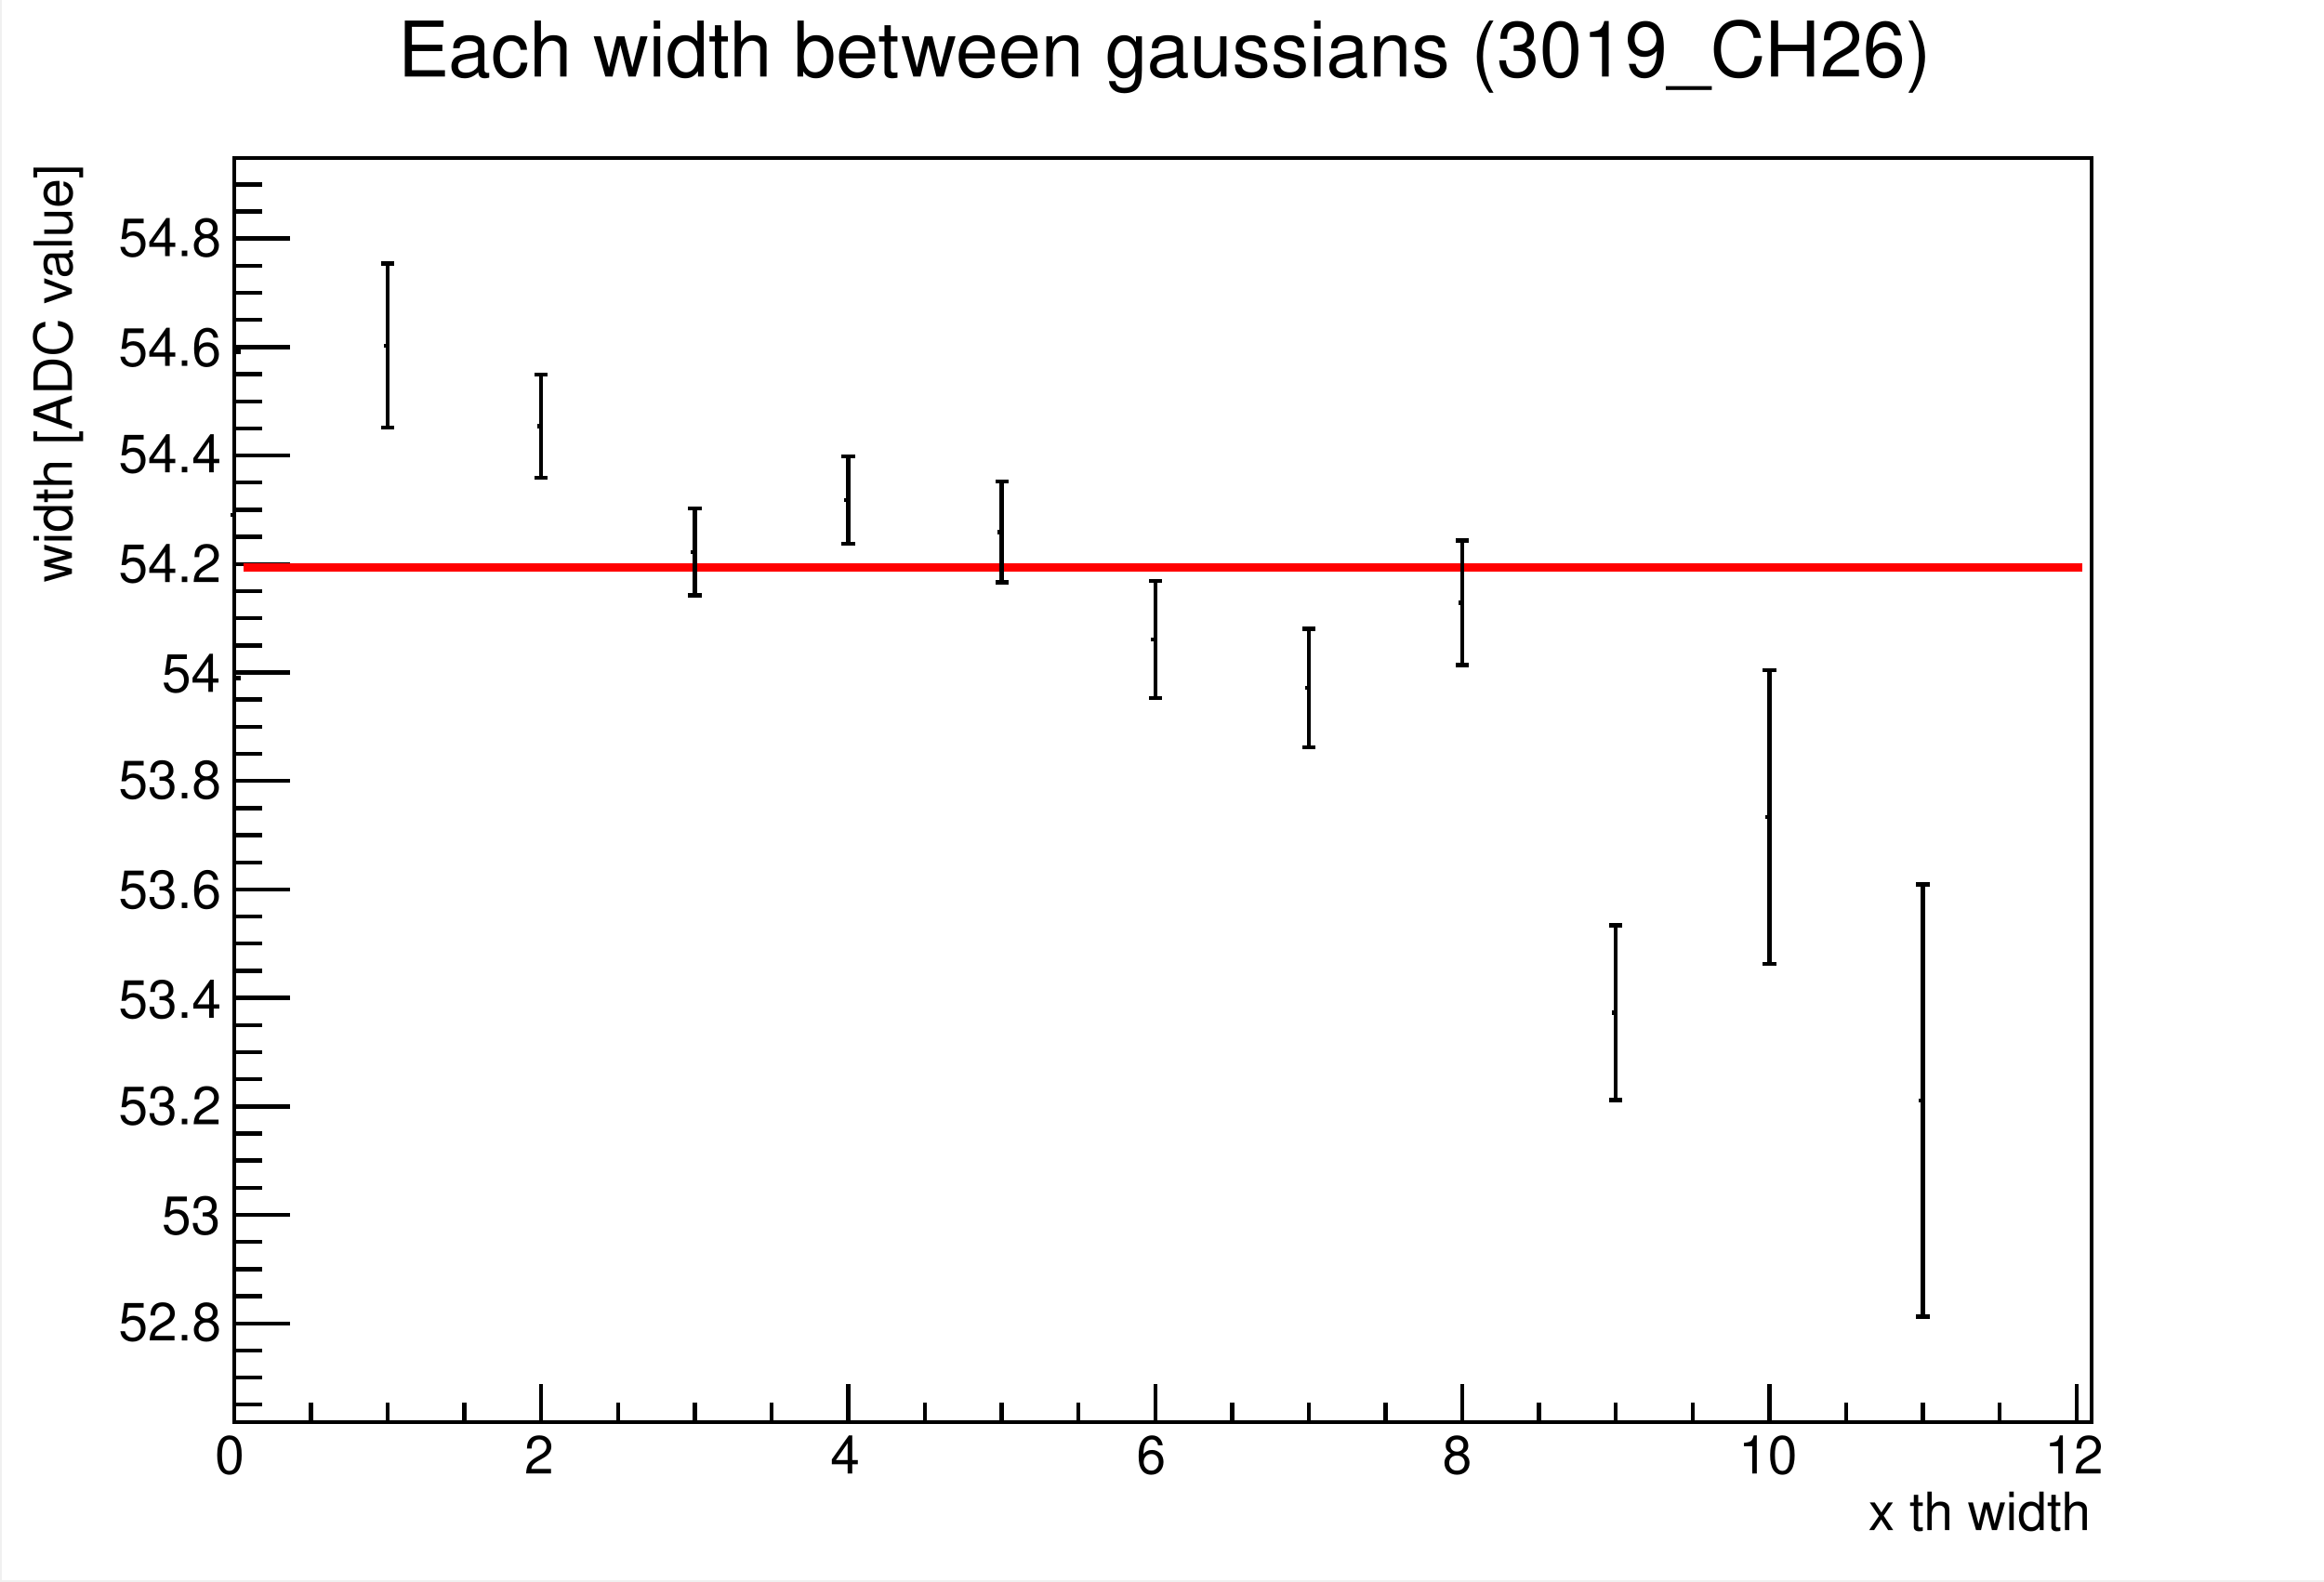
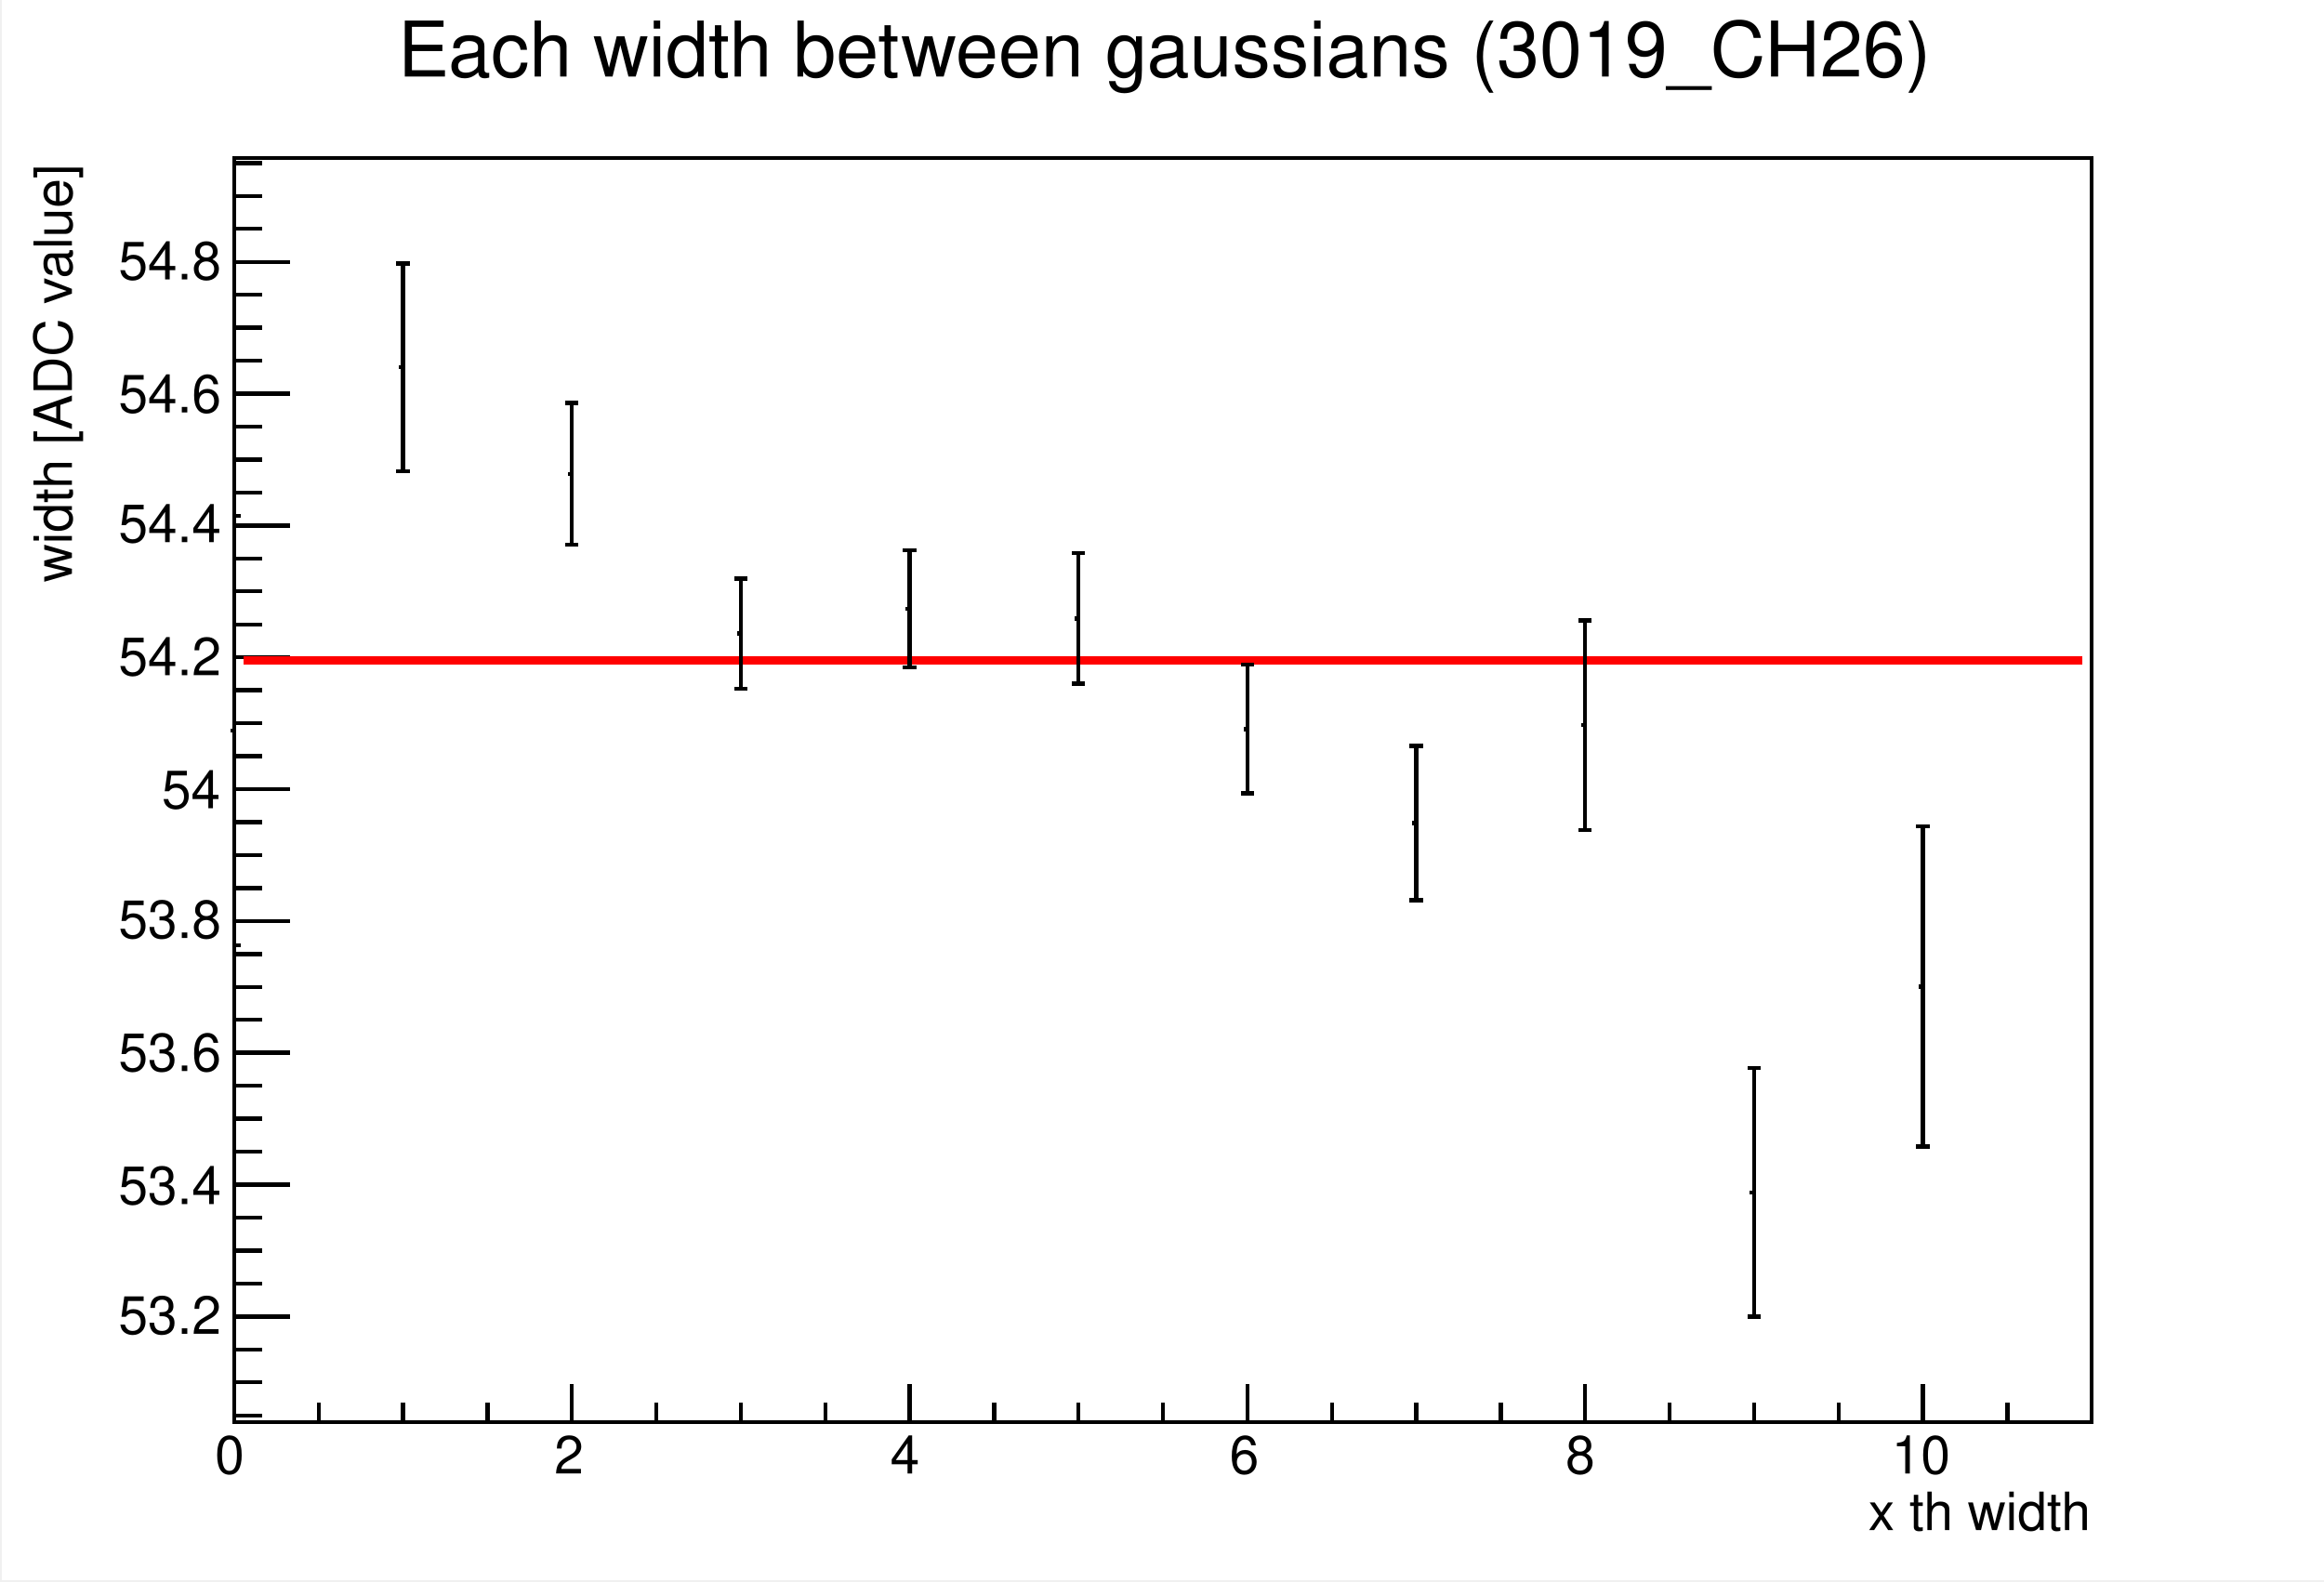
<svg xmlns="http://www.w3.org/2000/svg" width="567.429" height="386.304" viewBox="0 0 567.429 386.304" shape-rendering="crispEdges">
  <defs>
</defs>
  <rect x="0.5" y="0" width="566.929" height="385.804" fill="white" />
  <rect x="57.193" y="38.58" width="453.543" height="308.643" fill="white" />
  <rect x="57.193" y="38.58" width="453.543" height="308.643" fill="none" stroke="black" />
  <rect x="57.193" y="38.58" width="453.543" height="308.643" fill="white" />
  <rect x="57.193" y="38.58" width="453.543" height="308.643" fill="none" stroke="black" />
  <path d="M57.193,347.224h 453.543" fill="none" stroke="black" />
  <path d="M57.193,337.964v 9.259" fill="none" stroke="black" />
-   <path d="M75.934,342.594v 4.63" fill="none" stroke="black" />
-   <path d="M94.676,342.594v 4.63" fill="none" stroke="black" />
-   <path d="M113.417,342.594v 4.63" fill="none" stroke="black" />
-   <path d="M132.159,337.964v 9.259" fill="none" stroke="black" />
-   <path d="M150.9,342.594v 4.63" fill="none" stroke="black" />
-   <path d="M169.642,342.594v 4.63" fill="none" stroke="black" />
-   <path d="M188.383,342.594v 4.63" fill="none" stroke="black" />
-   <path d="M207.125,337.964v 9.259" fill="none" stroke="black" />
-   <path d="M225.866,342.594v 4.63" fill="none" stroke="black" />
-   <path d="M244.607,342.594v 4.63" fill="none" stroke="black" />
+   <path d="M77.808,342.594v 4.63" fill="none" stroke="black" />
+   <path d="M98.424,342.594v 4.63" fill="none" stroke="black" />
+   <path d="M119.04,342.594v 4.63" fill="none" stroke="black" />
+   <path d="M139.655,337.964v 9.259" fill="none" stroke="black" />
+   <path d="M160.271,342.594v 4.63" fill="none" stroke="black" />
+   <path d="M180.887,342.594v 4.63" fill="none" stroke="black" />
+   <path d="M201.502,342.594v 4.63" fill="none" stroke="black" />
+   <path d="M222.118,337.964v 9.259" fill="none" stroke="black" />
+   <path d="M242.733,342.594v 4.63" fill="none" stroke="black" />
  <path d="M263.349,342.594v 4.63" fill="none" stroke="black" />
-   <path d="M282.09,337.964v 9.259" fill="none" stroke="black" />
-   <path d="M300.832,342.594v 4.63" fill="none" stroke="black" />
-   <path d="M319.573,342.594v 4.63" fill="none" stroke="black" />
-   <path d="M338.315,342.594v 4.63" fill="none" stroke="black" />
-   <path d="M357.056,337.964v 9.259" fill="none" stroke="black" />
-   <path d="M375.798,342.594v 4.63" fill="none" stroke="black" />
-   <path d="M394.539,342.594v 4.63" fill="none" stroke="black" />
-   <path d="M413.281,342.594v 4.63" fill="none" stroke="black" />
-   <path d="M432.022,337.964v 9.259" fill="none" stroke="black" />
-   <path d="M450.764,342.594v 4.63" fill="none" stroke="black" />
-   <path d="M469.505,342.594v 4.63" fill="none" stroke="black" />
-   <path d="M488.246,342.594v 4.63" fill="none" stroke="black" />
-   <path d="M506.988,337.964v 9.259" fill="none" stroke="black" />
-   <path d="M506.988,337.964v 9.259" fill="none" stroke="black" />
+   <path d="M283.965,342.594v 4.63" fill="none" stroke="black" />
+   <path d="M304.58,337.964v 9.259" fill="none" stroke="black" />
+   <path d="M325.196,342.594v 4.63" fill="none" stroke="black" />
+   <path d="M345.811,342.594v 4.63" fill="none" stroke="black" />
+   <path d="M366.427,342.594v 4.63" fill="none" stroke="black" />
+   <path d="M387.043,337.964v 9.259" fill="none" stroke="black" />
+   <path d="M407.658,342.594v 4.63" fill="none" stroke="black" />
+   <path d="M428.274,342.594v 4.63" fill="none" stroke="black" />
+   <path d="M448.889,342.594v 4.63" fill="none" stroke="black" />
+   <path d="M469.505,337.964v 9.259" fill="none" stroke="black" />
+   <path d="M469.505,337.964v 9.259" fill="none" stroke="black" />
+   <path d="M490.121,342.594v 4.63" fill="none" stroke="black" />
+   <path d="M510.736,342.594v 4.63" fill="none" stroke="black" />
  <text xml:space="preserve" x="52.482" y="359.813" fill="black" font-size="12.888" font-family="Helvetica">0</text>
-   <text xml:space="preserve" x="128.018" y="359.813" fill="black" font-size="12.888" font-family="Helvetica">2</text>
-   <text xml:space="preserve" x="202.743" y="359.813" fill="black" font-size="12.888" font-family="Helvetica">4</text>
-   <text xml:space="preserve" x="277.467" y="359.813" fill="black" font-size="12.888" font-family="Helvetica">6</text>
-   <text xml:space="preserve" x="352.191" y="359.813" fill="black" font-size="12.888" font-family="Helvetica">8</text>
-   <text xml:space="preserve" x="424.479" y="359.813" fill="black" font-size="12.888" font-family="Helvetica">10</text>
-   <text xml:space="preserve" x="499.203" y="359.813" fill="black" font-size="12.888" font-family="Helvetica">12</text>
+   <text xml:space="preserve" x="135.328" y="359.813" fill="black" font-size="12.888" font-family="Helvetica">2</text>
+   <text xml:space="preserve" x="217.363" y="359.813" fill="black" font-size="12.888" font-family="Helvetica">4</text>
+   <text xml:space="preserve" x="300.209" y="359.813" fill="black" font-size="12.888" font-family="Helvetica">6</text>
+   <text xml:space="preserve" x="382.243" y="359.813" fill="black" font-size="12.888" font-family="Helvetica">8</text>
+   <text xml:space="preserve" x="461.841" y="359.813" fill="black" font-size="12.888" font-family="Helvetica">10</text>
  <text xml:space="preserve" x="456.155" y="373.621" fill="black" font-size="12.888" font-family="Helvetica">x th width</text>
  <path d="M57.193,347.224v -308.643" fill="none" stroke="black" />
-   <path d="M70.799,323.146h -13.606" fill="none" stroke="black" />
-   <path d="M63.996,316.524h -6.803" fill="none" stroke="black" />
-   <path d="M63.996,309.902h -6.803" fill="none" stroke="black" />
-   <path d="M63.996,303.279h -6.803" fill="none" stroke="black" />
-   <path d="M70.799,296.657h -13.606" fill="none" stroke="black" />
-   <path d="M63.996,290.035h -6.803" fill="none" stroke="black" />
-   <path d="M63.996,283.413h -6.803" fill="none" stroke="black" />
-   <path d="M63.996,276.79h -6.803" fill="none" stroke="black" />
-   <path d="M70.799,270.168h -13.606" fill="none" stroke="black" />
-   <path d="M63.996,263.546h -6.803" fill="none" stroke="black" />
-   <path d="M63.996,256.923h -6.803" fill="none" stroke="black" />
-   <path d="M63.996,250.301h -6.803" fill="none" stroke="black" />
-   <path d="M70.799,243.679h -13.606" fill="none" stroke="black" />
-   <path d="M63.996,237.057h -6.803" fill="none" stroke="black" />
-   <path d="M63.996,230.434h -6.803" fill="none" stroke="black" />
-   <path d="M63.996,223.812h -6.803" fill="none" stroke="black" />
-   <path d="M70.799,217.19h -13.606" fill="none" stroke="black" />
-   <path d="M63.996,210.568h -6.803" fill="none" stroke="black" />
-   <path d="M63.996,203.945h -6.803" fill="none" stroke="black" />
-   <path d="M63.996,197.323h -6.803" fill="none" stroke="black" />
-   <path d="M70.799,190.701h -13.606" fill="none" stroke="black" />
-   <path d="M63.996,184.079h -6.803" fill="none" stroke="black" />
-   <path d="M63.996,177.456h -6.803" fill="none" stroke="black" />
-   <path d="M63.996,170.834h -6.803" fill="none" stroke="black" />
-   <path d="M70.799,164.212h -13.606" fill="none" stroke="black" />
-   <path d="M63.996,157.59h -6.803" fill="none" stroke="black" />
-   <path d="M63.996,150.967h -6.803" fill="none" stroke="black" />
-   <path d="M63.996,144.345h -6.803" fill="none" stroke="black" />
-   <path d="M70.799,137.723h -13.606" fill="none" stroke="black" />
-   <path d="M63.996,131.101h -6.803" fill="none" stroke="black" />
-   <path d="M63.996,124.478h -6.803" fill="none" stroke="black" />
-   <path d="M63.996,117.856h -6.803" fill="none" stroke="black" />
-   <path d="M70.799,111.234h -13.606" fill="none" stroke="black" />
-   <path d="M63.996,104.611h -6.803" fill="none" stroke="black" />
-   <path d="M63.996,97.989h -6.803" fill="none" stroke="black" />
-   <path d="M63.996,91.367h -6.803" fill="none" stroke="black" />
-   <path d="M70.799,84.745h -13.606" fill="none" stroke="black" />
-   <path d="M63.996,78.122h -6.803" fill="none" stroke="black" />
-   <path d="M63.996,71.5h -6.803" fill="none" stroke="black" />
-   <path d="M63.996,64.878h -6.803" fill="none" stroke="black" />
-   <path d="M70.799,58.256h -13.606" fill="none" stroke="black" />
-   <path d="M70.799,323.146h -13.606" fill="none" stroke="black" />
-   <path d="M63.996,329.768h -6.803" fill="none" stroke="black" />
-   <path d="M63.996,336.391h -6.803" fill="none" stroke="black" />
-   <path d="M63.996,343.013h -6.803" fill="none" stroke="black" />
-   <path d="M70.799,58.256h -13.606" fill="none" stroke="black" />
-   <path d="M63.996,51.633h -6.803" fill="none" stroke="black" />
-   <path d="M63.996,45.011h -6.803" fill="none" stroke="black" />
-   <text xml:space="preserve" x="28.928" y="327.324" fill="black" font-size="12.888" font-family="Helvetica">52.8</text>
-   <text xml:space="preserve" x="39.486" y="301.333" fill="black" font-size="12.888" font-family="Helvetica">53</text>
-   <text xml:space="preserve" x="28.928" y="274.53" fill="black" font-size="12.888" font-family="Helvetica">53.2</text>
-   <text xml:space="preserve" x="28.928" y="248.539" fill="black" font-size="12.888" font-family="Helvetica">53.4</text>
-   <text xml:space="preserve" x="28.928" y="221.736" fill="black" font-size="12.888" font-family="Helvetica">53.6</text>
-   <text xml:space="preserve" x="28.928" y="194.933" fill="black" font-size="12.888" font-family="Helvetica">53.8</text>
-   <text xml:space="preserve" x="39.486" y="168.942" fill="black" font-size="12.888" font-family="Helvetica">54</text>
-   <text xml:space="preserve" x="28.928" y="142.138" fill="black" font-size="12.888" font-family="Helvetica">54.2</text>
-   <text xml:space="preserve" x="28.928" y="115.335" fill="black" font-size="12.888" font-family="Helvetica">54.4</text>
-   <text xml:space="preserve" x="28.928" y="89.344" fill="black" font-size="12.888" font-family="Helvetica">54.6</text>
-   <text xml:space="preserve" x="28.928" y="62.541" fill="black" font-size="12.888" font-family="Helvetica">54.8</text>
+   <path d="M70.799,321.468h -13.606" fill="none" stroke="black" />
+   <path d="M63.996,313.42h -6.803" fill="none" stroke="black" />
+   <path d="M63.996,305.373h -6.803" fill="none" stroke="black" />
+   <path d="M63.996,297.325h -6.803" fill="none" stroke="black" />
+   <path d="M70.799,289.277h -13.606" fill="none" stroke="black" />
+   <path d="M63.996,281.23h -6.803" fill="none" stroke="black" />
+   <path d="M63.996,273.182h -6.803" fill="none" stroke="black" />
+   <path d="M63.996,265.134h -6.803" fill="none" stroke="black" />
+   <path d="M70.799,257.087h -13.606" fill="none" stroke="black" />
+   <path d="M63.996,249.039h -6.803" fill="none" stroke="black" />
+   <path d="M63.996,240.991h -6.803" fill="none" stroke="black" />
+   <path d="M63.996,232.944h -6.803" fill="none" stroke="black" />
+   <path d="M70.799,224.896h -13.606" fill="none" stroke="black" />
+   <path d="M63.996,216.848h -6.803" fill="none" stroke="black" />
+   <path d="M63.996,208.801h -6.803" fill="none" stroke="black" />
+   <path d="M63.996,200.753h -6.803" fill="none" stroke="black" />
+   <path d="M70.799,192.705h -13.606" fill="none" stroke="black" />
+   <path d="M63.996,184.658h -6.803" fill="none" stroke="black" />
+   <path d="M63.996,176.61h -6.803" fill="none" stroke="black" />
+   <path d="M63.996,168.563h -6.803" fill="none" stroke="black" />
+   <path d="M70.799,160.515h -13.606" fill="none" stroke="black" />
+   <path d="M63.996,152.467h -6.803" fill="none" stroke="black" />
+   <path d="M63.996,144.42h -6.803" fill="none" stroke="black" />
+   <path d="M63.996,136.372h -6.803" fill="none" stroke="black" />
+   <path d="M70.799,128.324h -13.606" fill="none" stroke="black" />
+   <path d="M63.996,120.277h -6.803" fill="none" stroke="black" />
+   <path d="M63.996,112.229h -6.803" fill="none" stroke="black" />
+   <path d="M63.996,104.181h -6.803" fill="none" stroke="black" />
+   <path d="M70.799,96.134h -13.606" fill="none" stroke="black" />
+   <path d="M63.996,88.086h -6.803" fill="none" stroke="black" />
+   <path d="M63.996,80.038h -6.803" fill="none" stroke="black" />
+   <path d="M63.996,71.991h -6.803" fill="none" stroke="black" />
+   <path d="M70.799,63.943h -13.606" fill="none" stroke="black" />
+   <path d="M70.799,321.468h -13.606" fill="none" stroke="black" />
+   <path d="M63.996,329.516h -6.803" fill="none" stroke="black" />
+   <path d="M63.996,337.563h -6.803" fill="none" stroke="black" />
+   <path d="M63.996,345.611h -6.803" fill="none" stroke="black" />
+   <path d="M70.799,63.943h -13.606" fill="none" stroke="black" />
+   <path d="M63.996,55.895h -6.803" fill="none" stroke="black" />
+   <path d="M63.996,47.848h -6.803" fill="none" stroke="black" />
+   <path d="M63.996,39.8h -6.803" fill="none" stroke="black" />
+   <text xml:space="preserve" x="28.928" y="325.7" fill="black" font-size="12.888" font-family="Helvetica">53.2</text>
+   <text xml:space="preserve" x="28.928" y="294.023" fill="black" font-size="12.888" font-family="Helvetica">53.4</text>
+   <text xml:space="preserve" x="28.928" y="261.535" fill="black" font-size="12.888" font-family="Helvetica">53.6</text>
+   <text xml:space="preserve" x="28.928" y="229.046" fill="black" font-size="12.888" font-family="Helvetica">53.8</text>
+   <text xml:space="preserve" x="39.486" y="197.369" fill="black" font-size="12.888" font-family="Helvetica">54</text>
+   <text xml:space="preserve" x="28.928" y="164.881" fill="black" font-size="12.888" font-family="Helvetica">54.2</text>
+   <text xml:space="preserve" x="28.928" y="132.392" fill="black" font-size="12.888" font-family="Helvetica">54.4</text>
+   <text xml:space="preserve" x="28.928" y="100.715" fill="black" font-size="12.888" font-family="Helvetica">54.6</text>
+   <text xml:space="preserve" x="28.928" y="68.226" fill="black" font-size="12.888" font-family="Helvetica">54.8</text>
  <g transform="rotate(-90,17.5566,142.138)">
    <text xml:space="preserve" x="17.557" y="142.138" fill="black" font-size="12.888" font-family="Helvetica">width [ADC value]</text>
  </g>
  <g stroke="black" stroke-width="1" fill="none">
-     <line x1="56.193" y1="125.754" x2="57.193" y2="125.754" />
-     <line x1="93.676" y1="84.368" x2="94.676" y2="84.368" />
-     <line x1="131.159" y1="104.041" x2="132.159" y2="104.041" />
-     <line x1="168.642" y1="134.784" x2="169.642" y2="134.784" />
-     <line x1="206.125" y1="122.121" x2="207.125" y2="122.121" />
-     <line x1="243.607" y1="129.911" x2="244.607" y2="129.911" />
-     <line x1="281.09" y1="156.173" x2="282.09" y2="156.173" />
-     <line x1="318.573" y1="168.009" x2="319.573" y2="168.009" />
-     <line x1="356.056" y1="147.16" x2="357.056" y2="147.16" />
-     <line x1="393.539" y1="247.295" x2="394.539" y2="247.295" />
-     <line x1="431.022" y1="199.564" x2="432.022" y2="199.564" />
-     <line x1="468.505" y1="268.718" x2="469.505" y2="268.718" />
+     <line x1="56.193" y1="178.347" x2="57.193" y2="178.347" />
+     <line x1="97.424" y1="89.71" x2="98.424" y2="89.71" />
+     <line x1="138.655" y1="115.69" x2="139.655" y2="115.69" />
+     <line x1="179.887" y1="154.693" x2="180.887" y2="154.693" />
+     <line x1="221.118" y1="148.655" x2="222.118" y2="148.655" />
+     <line x1="262.349" y1="151.041" x2="263.349" y2="151.041" />
+     <line x1="303.58" y1="178.026" x2="304.58" y2="178.026" />
+     <line x1="344.811" y1="200.966" x2="345.811" y2="200.966" />
+     <line x1="386.043" y1="177.056" x2="387.043" y2="177.056" />
+     <line x1="427.274" y1="291.142" x2="428.274" y2="291.142" />
+     <line x1="468.505" y1="240.9" x2="469.505" y2="240.9" />
  </g>
-   <path d="M59.461,138.618h 222.236" fill="none" stroke="#ff0000" stroke-width="2" />
-   <path d="M281.697,138.618h 222.236" fill="none" stroke="#ff0000" stroke-width="2" />
-   <path d="M503.933,138.618h 4.535" fill="none" stroke="#ff0000" stroke-width="2" />
-   <path d="M57.193,125.754v -39.832" fill="none" stroke="black" />
-   <path d="M57.193,85.923h 1.624" fill="none" stroke="black" />
-   <path d="M57.193,125.754v 39.832" fill="none" stroke="black" />
-   <path d="M57.193,165.586h 1.624" fill="none" stroke="black" />
-   <path d="M94.676,84.368v -20.068" fill="none" stroke="black" />
-   <path d="M93.051,64.301h 3.249" fill="none" stroke="black" />
-   <path d="M94.676,84.368v 20.068" fill="none" stroke="black" />
-   <path d="M93.051,104.436h 3.249" fill="none" stroke="black" />
-   <path d="M132.159,104.041v -12.634" fill="none" stroke="black" />
-   <path d="M130.534,91.407h 3.249" fill="none" stroke="black" />
-   <path d="M132.159,104.041v 12.634" fill="none" stroke="black" />
-   <path d="M130.534,116.674h 3.249" fill="none" stroke="black" />
-   <path d="M169.642,134.784v -10.634" fill="none" stroke="black" />
-   <path d="M168.017,124.149h 3.249" fill="none" stroke="black" />
-   <path d="M169.642,134.784v 10.634" fill="none" stroke="black" />
-   <path d="M168.017,145.418h 3.249" fill="none" stroke="black" />
-   <path d="M207.125,122.121v -10.718" fill="none" stroke="black" />
-   <path d="M205.5,111.403h 3.249" fill="none" stroke="black" />
-   <path d="M207.125,122.121v 10.718" fill="none" stroke="black" />
-   <path d="M205.5,132.839h 3.249" fill="none" stroke="black" />
-   <path d="M244.607,129.911v -12.281" fill="none" stroke="black" />
-   <path d="M242.983,117.631h 3.249" fill="none" stroke="black" />
-   <path d="M244.607,129.911v 12.281" fill="none" stroke="black" />
-   <path d="M242.983,142.192h 3.249" fill="none" stroke="black" />
-   <path d="M282.09,156.173v -14.343" fill="none" stroke="black" />
-   <path d="M280.466,141.83h 3.249" fill="none" stroke="black" />
-   <path d="M282.09,156.173v 14.343" fill="none" stroke="black" />
-   <path d="M280.466,170.516h 3.249" fill="none" stroke="black" />
-   <path d="M319.573,168.009v -14.507" fill="none" stroke="black" />
-   <path d="M317.949,153.503h 3.249" fill="none" stroke="black" />
-   <path d="M319.573,168.009v 14.507" fill="none" stroke="black" />
-   <path d="M317.949,182.516h 3.249" fill="none" stroke="black" />
-   <path d="M357.056,147.16v -15.217" fill="none" stroke="black" />
-   <path d="M355.432,131.944h 3.249" fill="none" stroke="black" />
-   <path d="M357.056,147.16v 15.217" fill="none" stroke="black" />
-   <path d="M355.432,162.377h 3.249" fill="none" stroke="black" />
-   <path d="M394.539,247.295v -21.337" fill="none" stroke="black" />
-   <path d="M392.915,225.959h 3.249" fill="none" stroke="black" />
-   <path d="M394.539,247.295v 21.337" fill="none" stroke="black" />
-   <path d="M392.915,268.632h 3.249" fill="none" stroke="black" />
-   <path d="M432.022,199.564v -35.855" fill="none" stroke="black" />
-   <path d="M430.398,163.709h 3.249" fill="none" stroke="black" />
-   <path d="M432.022,199.564v 35.855" fill="none" stroke="black" />
-   <path d="M430.398,235.42h 3.249" fill="none" stroke="black" />
-   <path d="M469.505,268.718v -52.785" fill="none" stroke="black" />
-   <path d="M467.881,215.933h 3.249" fill="none" stroke="black" />
-   <path d="M469.505,268.718v 52.785" fill="none" stroke="black" />
-   <path d="M467.881,321.504h 3.249" fill="none" stroke="black" />
+   <path d="M59.461,161.305h 222.236" fill="none" stroke="#ff0000" stroke-width="2" />
+   <path d="M281.697,161.305h 222.236" fill="none" stroke="#ff0000" stroke-width="2" />
+   <path d="M503.933,161.305h 4.535" fill="none" stroke="#ff0000" stroke-width="2" />
+   <path d="M57.193,178.347v -52.417" fill="none" stroke="black" />
+   <path d="M57.193,125.929h 1.624" fill="none" stroke="black" />
+   <path d="M57.193,178.347v 52.417" fill="none" stroke="black" />
+   <path d="M57.193,230.764h 1.624" fill="none" stroke="black" />
+   <path d="M98.424,89.71v -25.409" fill="none" stroke="black" />
+   <path d="M96.8,64.301h 3.249" fill="none" stroke="black" />
+   <path d="M98.424,89.71v 25.409" fill="none" stroke="black" />
+   <path d="M96.8,115.118h 3.249" fill="none" stroke="black" />
+   <path d="M139.655,115.69v -17.273" fill="none" stroke="black" />
+   <path d="M138.031,98.416h 3.249" fill="none" stroke="black" />
+   <path d="M139.655,115.69v 17.273" fill="none" stroke="black" />
+   <path d="M138.031,132.963h 3.249" fill="none" stroke="black" />
+   <path d="M180.887,154.693v -13.431" fill="none" stroke="black" />
+   <path d="M179.262,141.263h 3.249" fill="none" stroke="black" />
+   <path d="M180.887,154.693v 13.431" fill="none" stroke="black" />
+   <path d="M179.262,168.124h 3.249" fill="none" stroke="black" />
+   <path d="M222.118,148.655v -14.331" fill="none" stroke="black" />
+   <path d="M220.493,134.324h 3.249" fill="none" stroke="black" />
+   <path d="M222.118,148.655v 14.331" fill="none" stroke="black" />
+   <path d="M220.493,162.985h 3.249" fill="none" stroke="black" />
+   <path d="M263.349,151.041v -15.941" fill="none" stroke="black" />
+   <path d="M261.725,135.1h 3.249" fill="none" stroke="black" />
+   <path d="M263.349,151.041v 15.941" fill="none" stroke="black" />
+   <path d="M261.725,166.982h 3.249" fill="none" stroke="black" />
+   <path d="M304.58,178.026v -15.733" fill="none" stroke="black" />
+   <path d="M302.956,162.294h 3.249" fill="none" stroke="black" />
+   <path d="M304.58,178.026v 15.733" fill="none" stroke="black" />
+   <path d="M302.956,193.759h 3.249" fill="none" stroke="black" />
+   <path d="M345.811,200.966v -18.848" fill="none" stroke="black" />
+   <path d="M344.187,182.118h 3.249" fill="none" stroke="black" />
+   <path d="M345.811,200.966v 18.848" fill="none" stroke="black" />
+   <path d="M344.187,219.814h 3.249" fill="none" stroke="black" />
+   <path d="M387.043,177.056v -25.574" fill="none" stroke="black" />
+   <path d="M385.418,151.482h 3.249" fill="none" stroke="black" />
+   <path d="M387.043,177.056v 25.574" fill="none" stroke="black" />
+   <path d="M385.418,202.63h 3.249" fill="none" stroke="black" />
+   <path d="M428.274,291.142v -30.362" fill="none" stroke="black" />
+   <path d="M426.649,260.78h 3.249" fill="none" stroke="black" />
+   <path d="M428.274,291.142v 30.362" fill="none" stroke="black" />
+   <path d="M426.649,321.504h 3.249" fill="none" stroke="black" />
+   <path d="M469.505,240.9v -39.094" fill="none" stroke="black" />
+   <path d="M467.881,201.806h 3.249" fill="none" stroke="black" />
+   <path d="M469.505,240.9v 39.094" fill="none" stroke="black" />
+   <path d="M467.881,279.994h 3.249" fill="none" stroke="black" />
  <text xml:space="preserve" x="97.154" y="18.681" fill="black" font-size="18.741" font-family="Helvetica">Each width between gaussians (3019_CH26)</text>
</svg>
